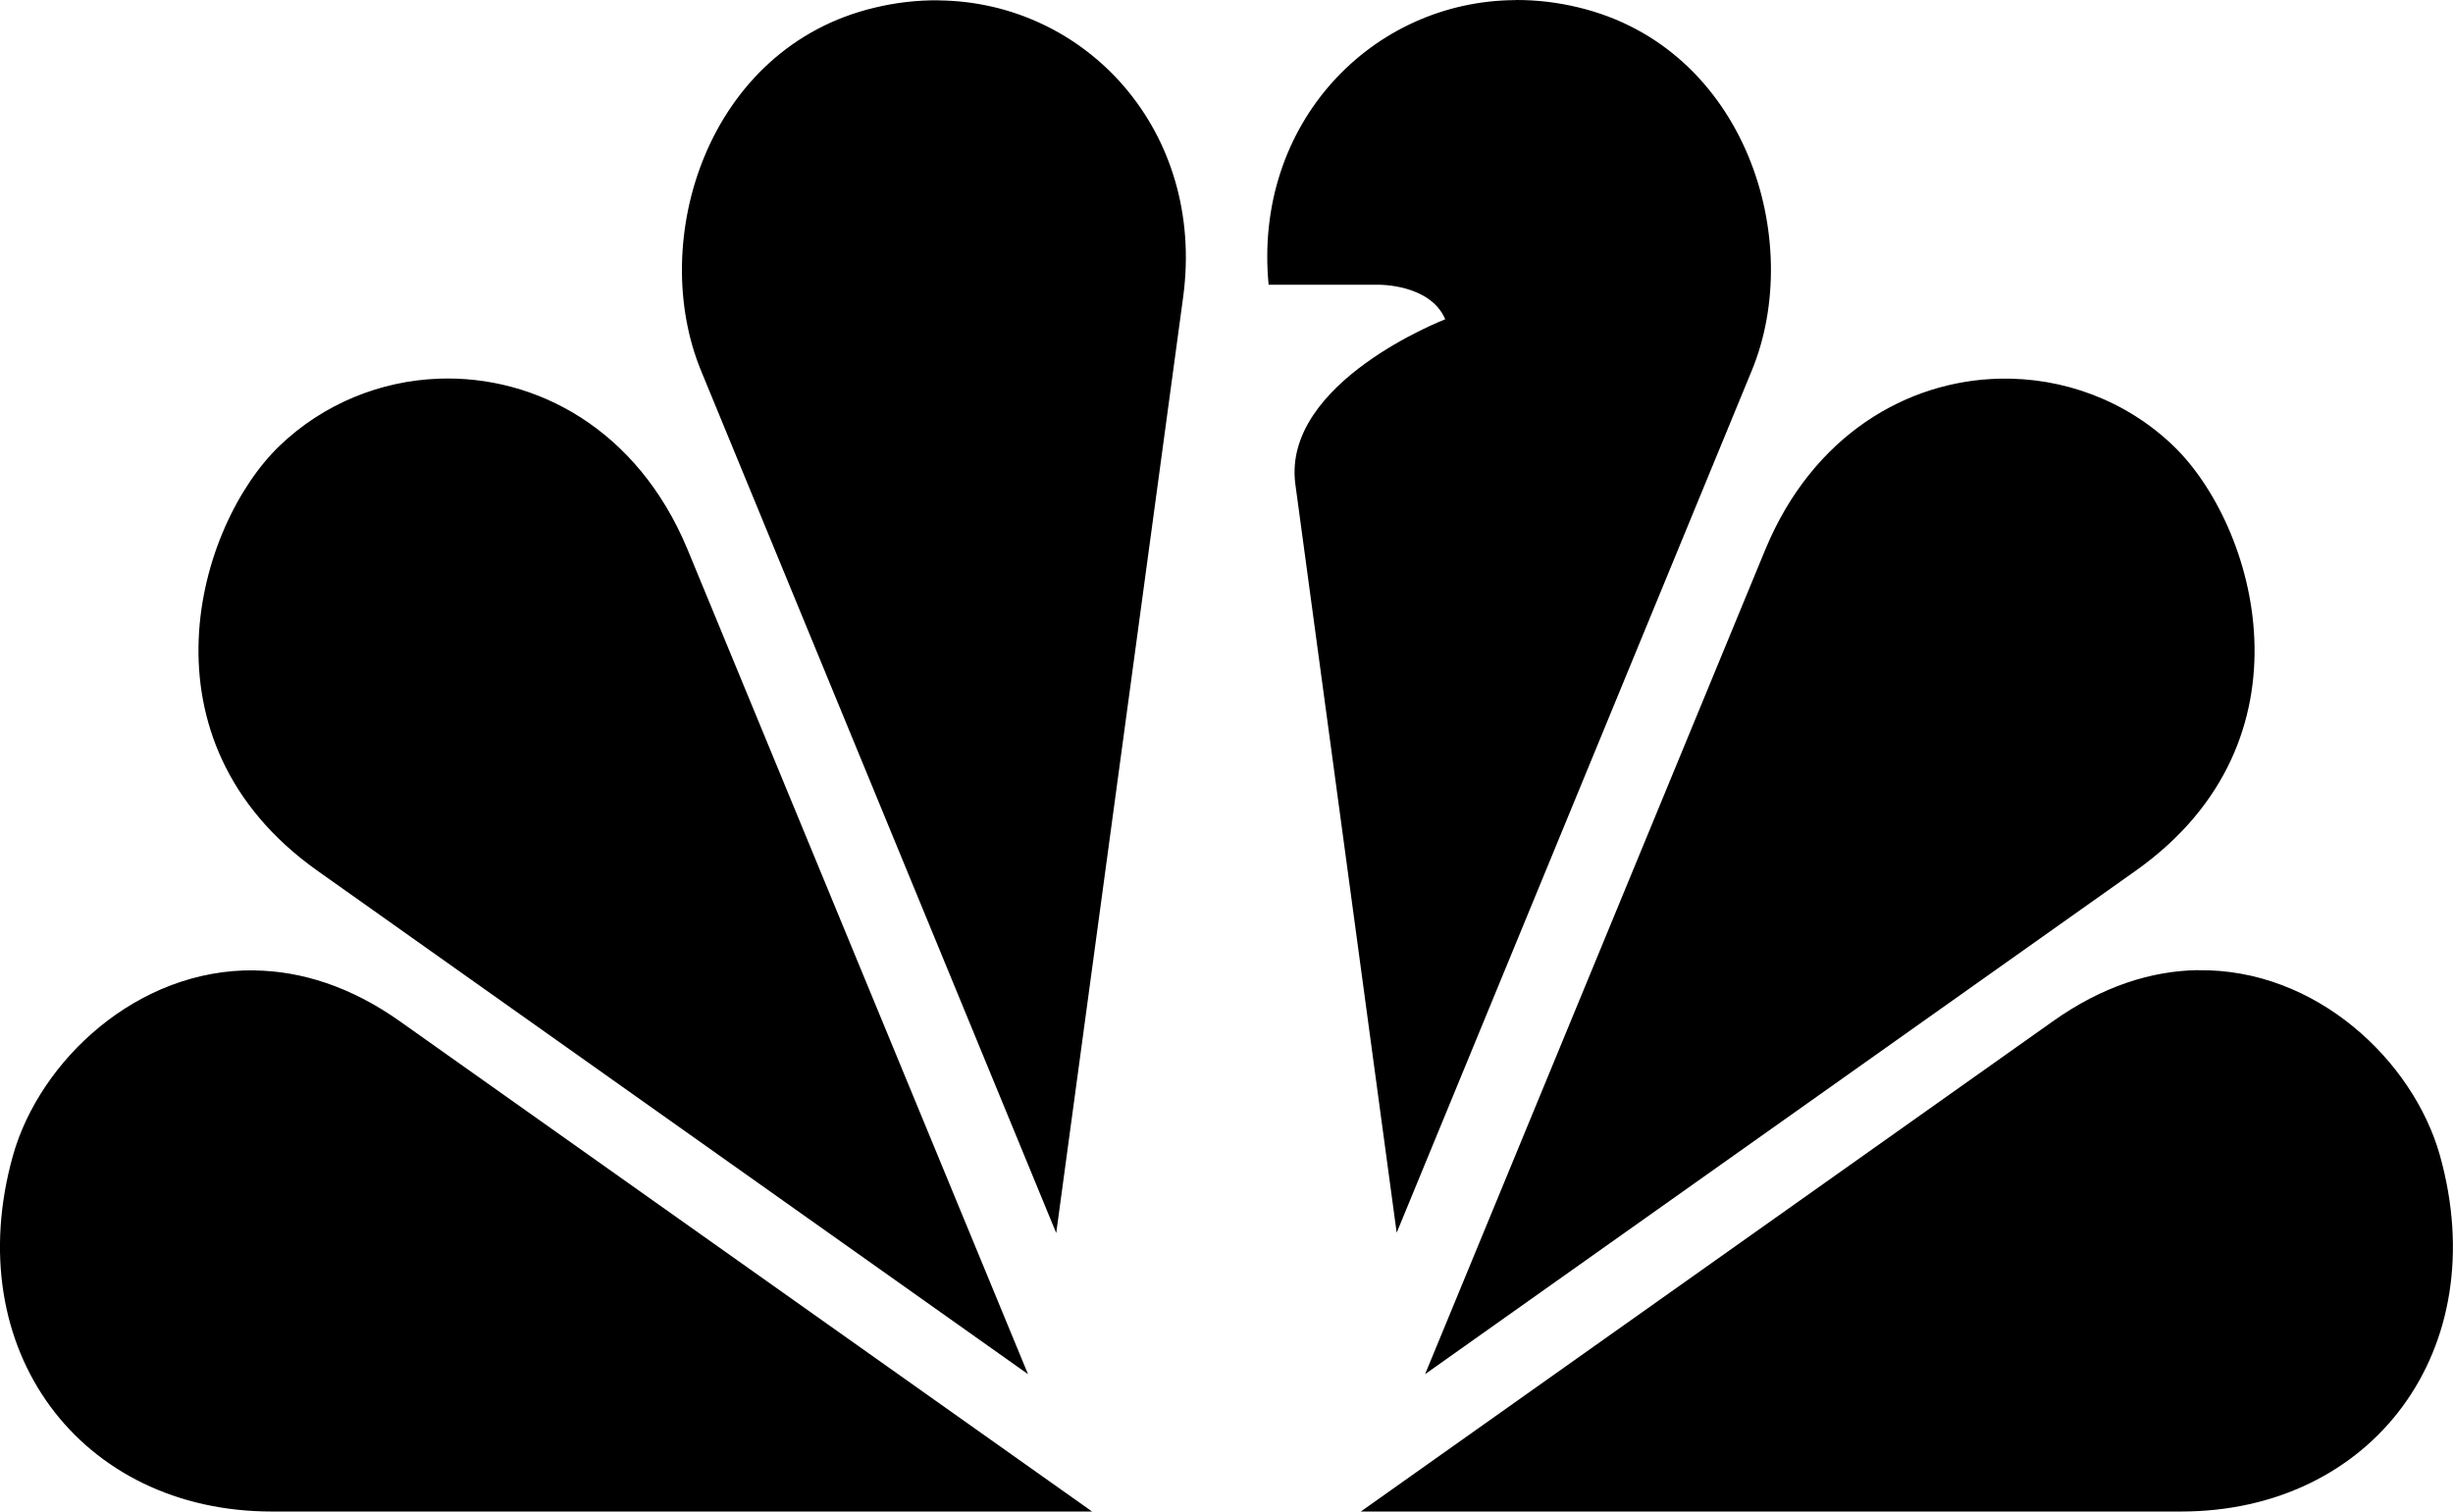
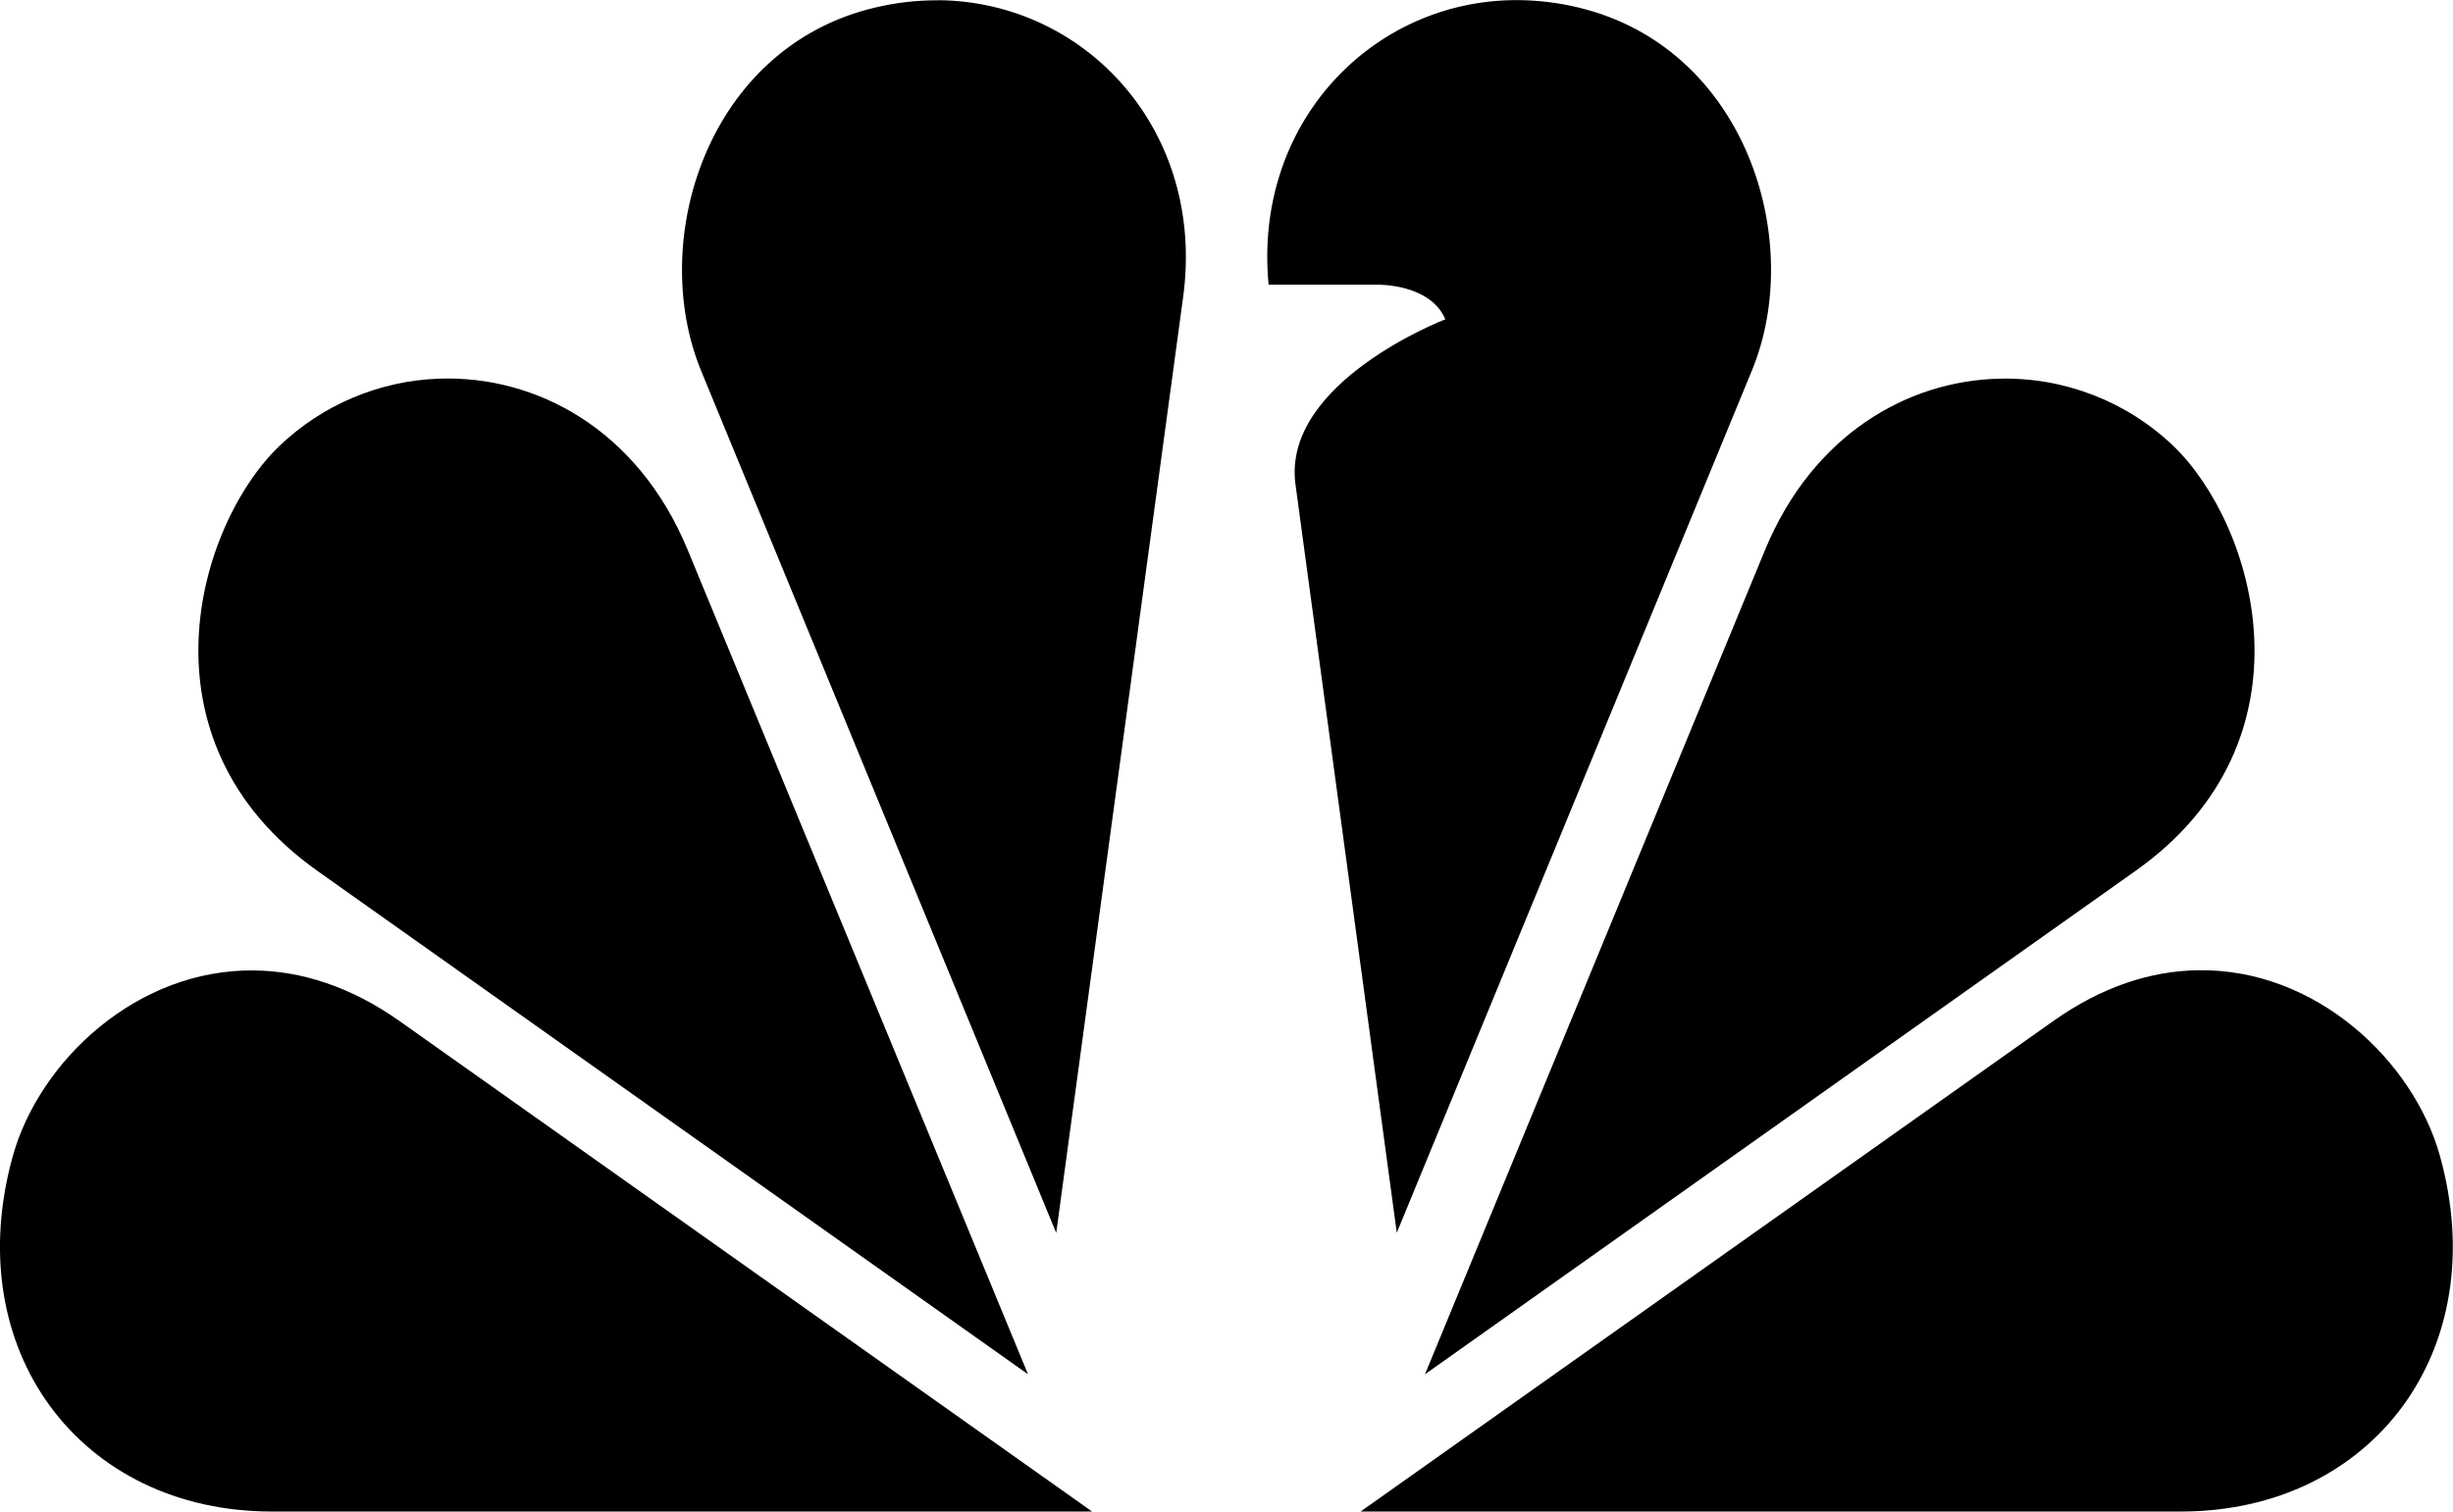
- <svg xmlns="http://www.w3.org/2000/svg" role="img" viewBox="0 4.605 24 14.789">
-   <path d="M14.828 4.606c-1.406.007-2.567 1.208-2.416 2.785h1.08s.503-.006.648.338c0 0-1.594.613-1.467 1.609l.992 7.328 3.473-8.432c.53-1.279-.062-3.167-1.697-3.557a2.55 2.55 0 0 0-.613-.072zm-5.643.002a2.555 2.555 0 0 0-.627.072c-1.636.388-2.227 2.276-1.697 3.557l3.473 8.432 1.242-9.158c.219-1.629-.956-2.888-2.391-2.902zM4.293 8.31c-.572.021-1.13.246-1.559.658-.803.774-1.427 2.879.371 4.156l6.953 4.926-3.334-8.076c-.488-1.17-1.478-1.699-2.432-1.664zm15.271 0c-.907.02-1.825.553-2.289 1.664l-3.332 8.076 6.953-4.926c1.799-1.275 1.172-3.382.369-4.156-.464-.446-1.08-.672-1.701-.658zm1.939 5.787c-.452.007-.935.157-1.42.502l-6.769 4.795h8.025c1.873 0 3.065-1.583 2.533-3.484-.26-.926-1.213-1.832-2.369-1.812zm-19.008.002C1.341 14.081.388 14.985.127 15.91c-.532 1.901.66 3.484 2.533 3.484h8.025L3.916 14.6c-.485-.344-.968-.493-1.42-.5z" />
+ <svg xmlns="http://www.w3.org/2000/svg" viewBox="0 4.605 24 14.789">
+   <path d="M14.828 4.606c-1.406.006-2.567 1.208-2.416 2.785h1.08s.503-.007.649.338c0 0-1.594.612-1.467 1.609l.992 7.328 3.473-8.432c.53-1.279-.062-3.166-1.698-3.556a2.6 2.6 0 0 0-.613-.072m-5.642.002a2.6 2.6 0 0 0-.628.072c-1.635.387-2.226 2.275-1.697 3.556l3.473 8.432 1.242-9.158c.22-1.63-.956-2.888-2.39-2.903zM4.292 8.31a2.38 2.38 0 0 0-1.559.659c-.803.773-1.427 2.879.371 4.156l6.954 4.926-3.334-8.076c-.488-1.17-1.479-1.7-2.432-1.665m15.272 0c-.908.02-1.825.553-2.29 1.664l-3.332 8.077 6.953-4.926c1.8-1.275 1.172-3.383.37-4.156a2.38 2.38 0 0 0-1.702-.659m1.939 5.788c-.452.007-.935.157-1.42.502l-6.77 4.794h8.026c1.873 0 3.065-1.582 2.533-3.484-.26-.926-1.213-1.832-2.369-1.812M2.496 14.1c-1.155-.019-2.108.885-2.369 1.81-.532 1.902.66 3.484 2.533 3.484h8.025L3.916 14.6c-.485-.344-.968-.493-1.42-.5" />
</svg>
